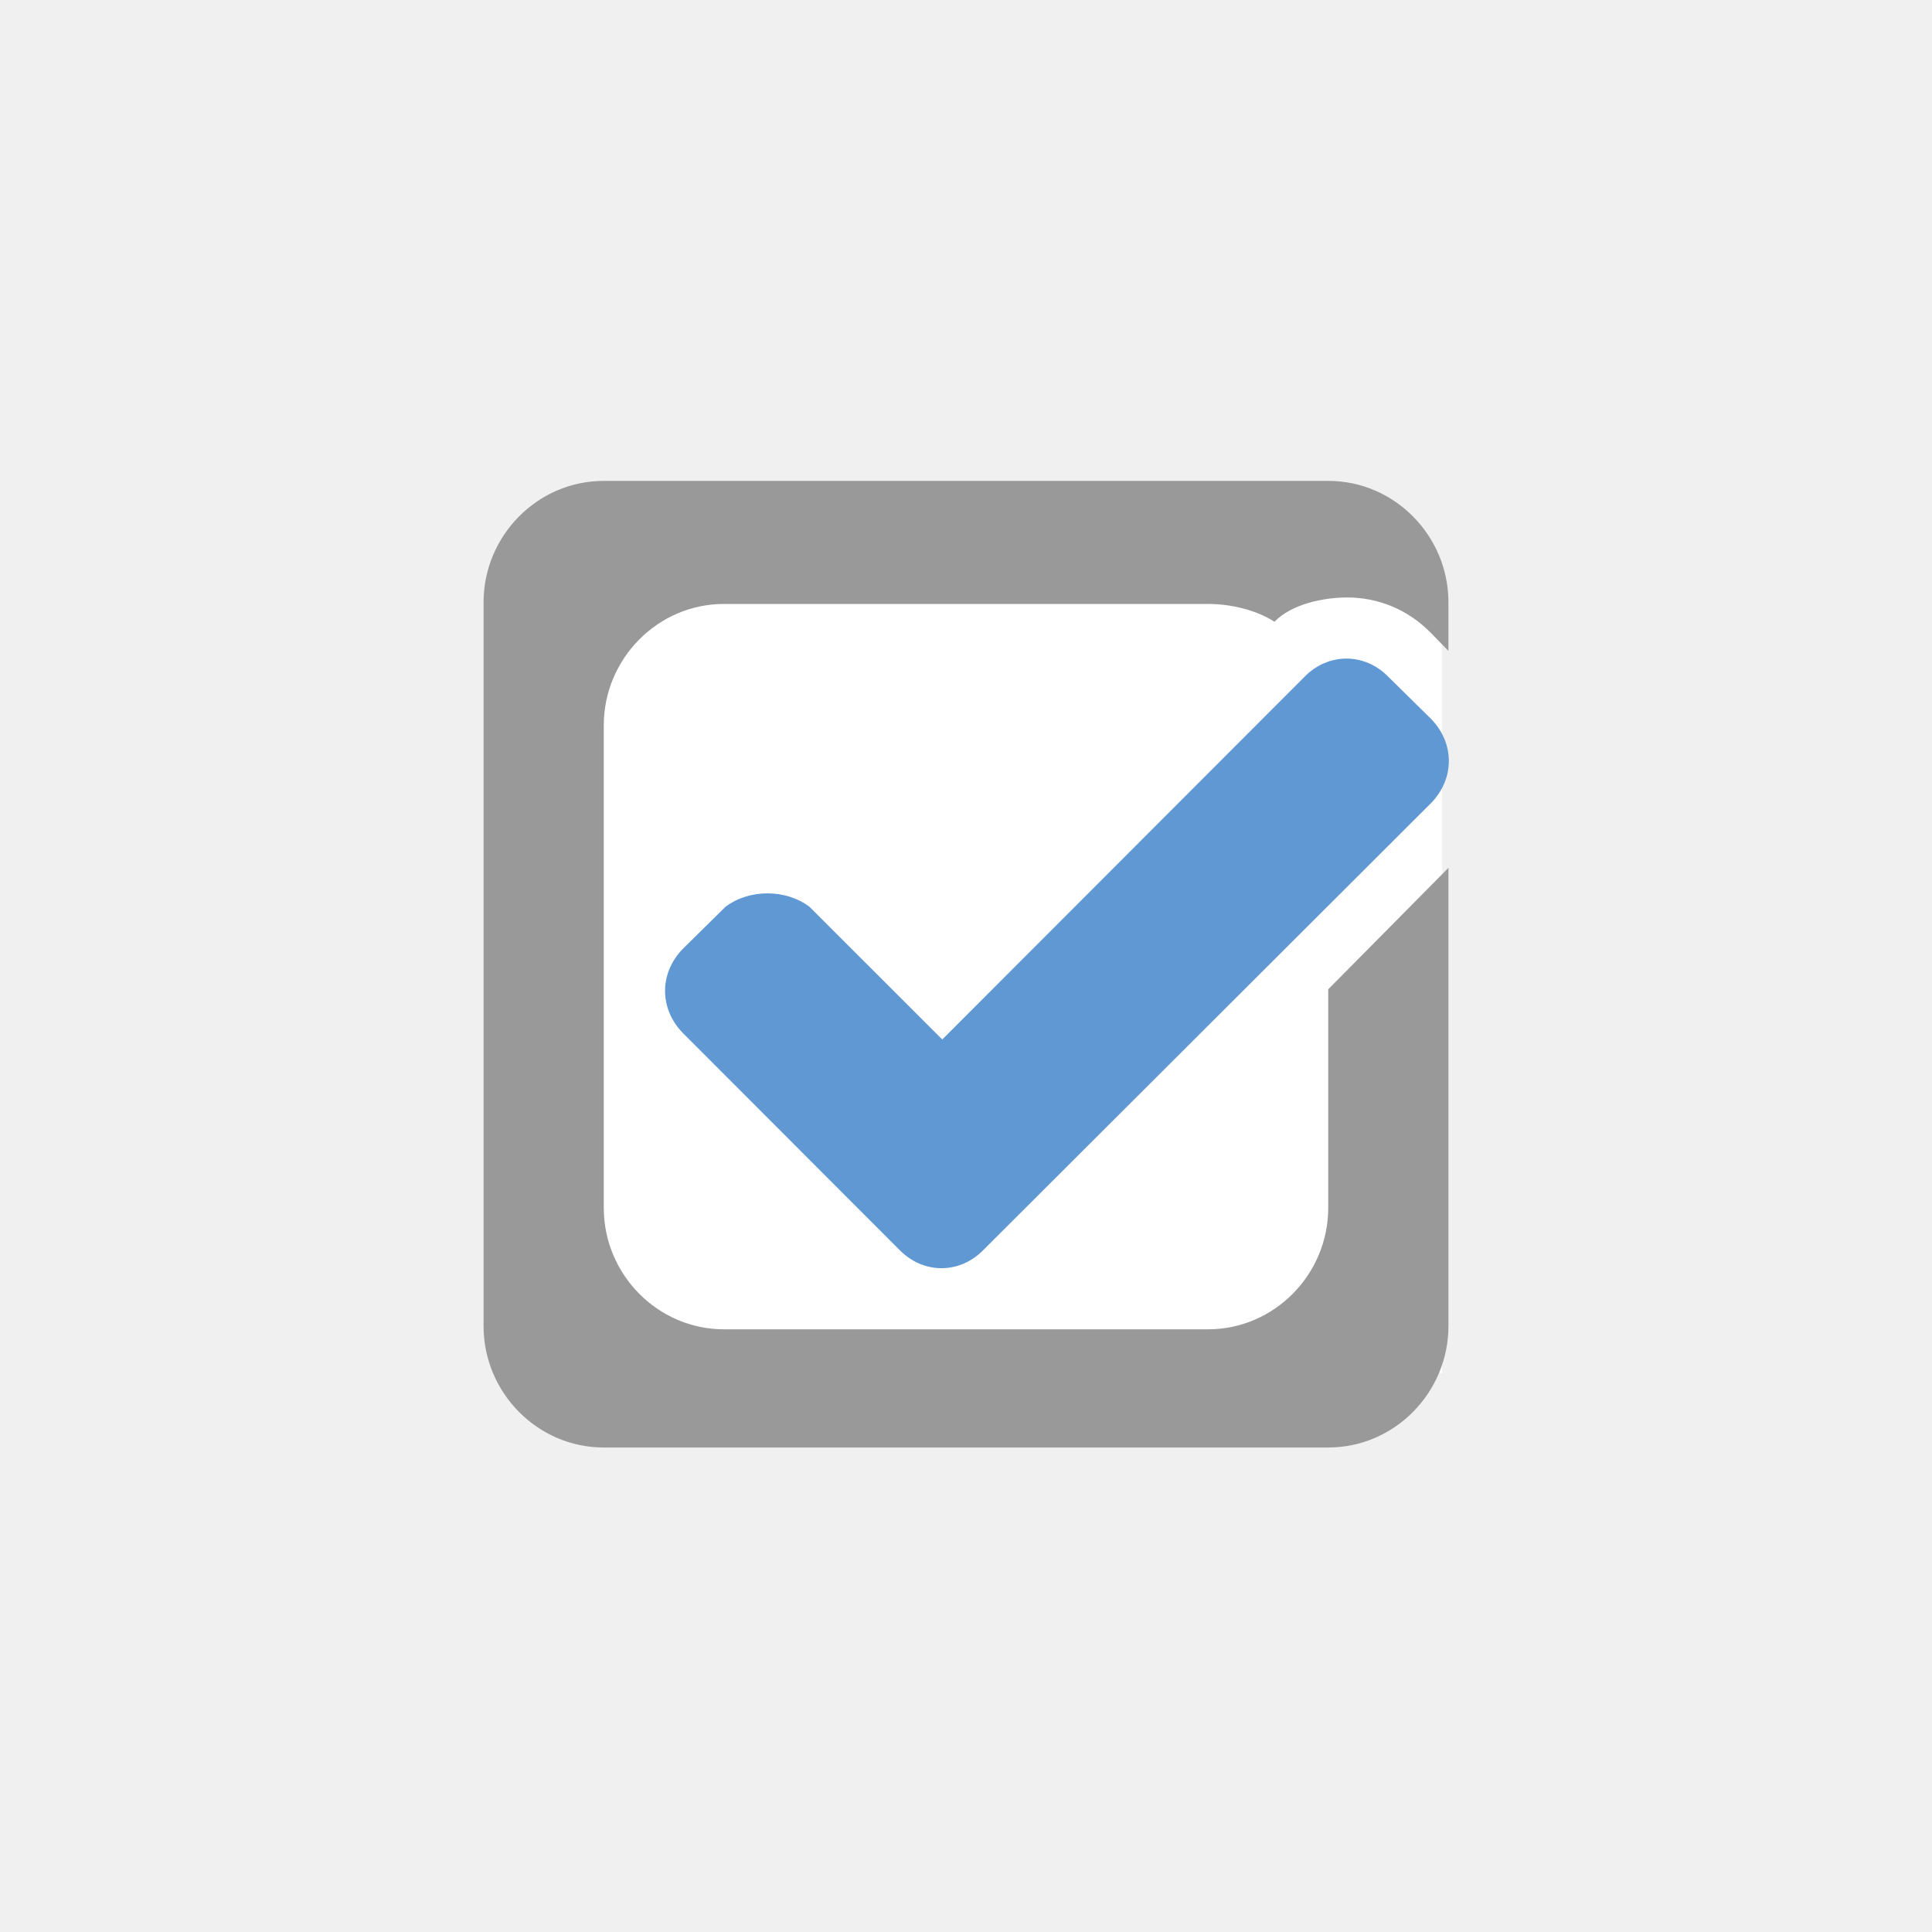
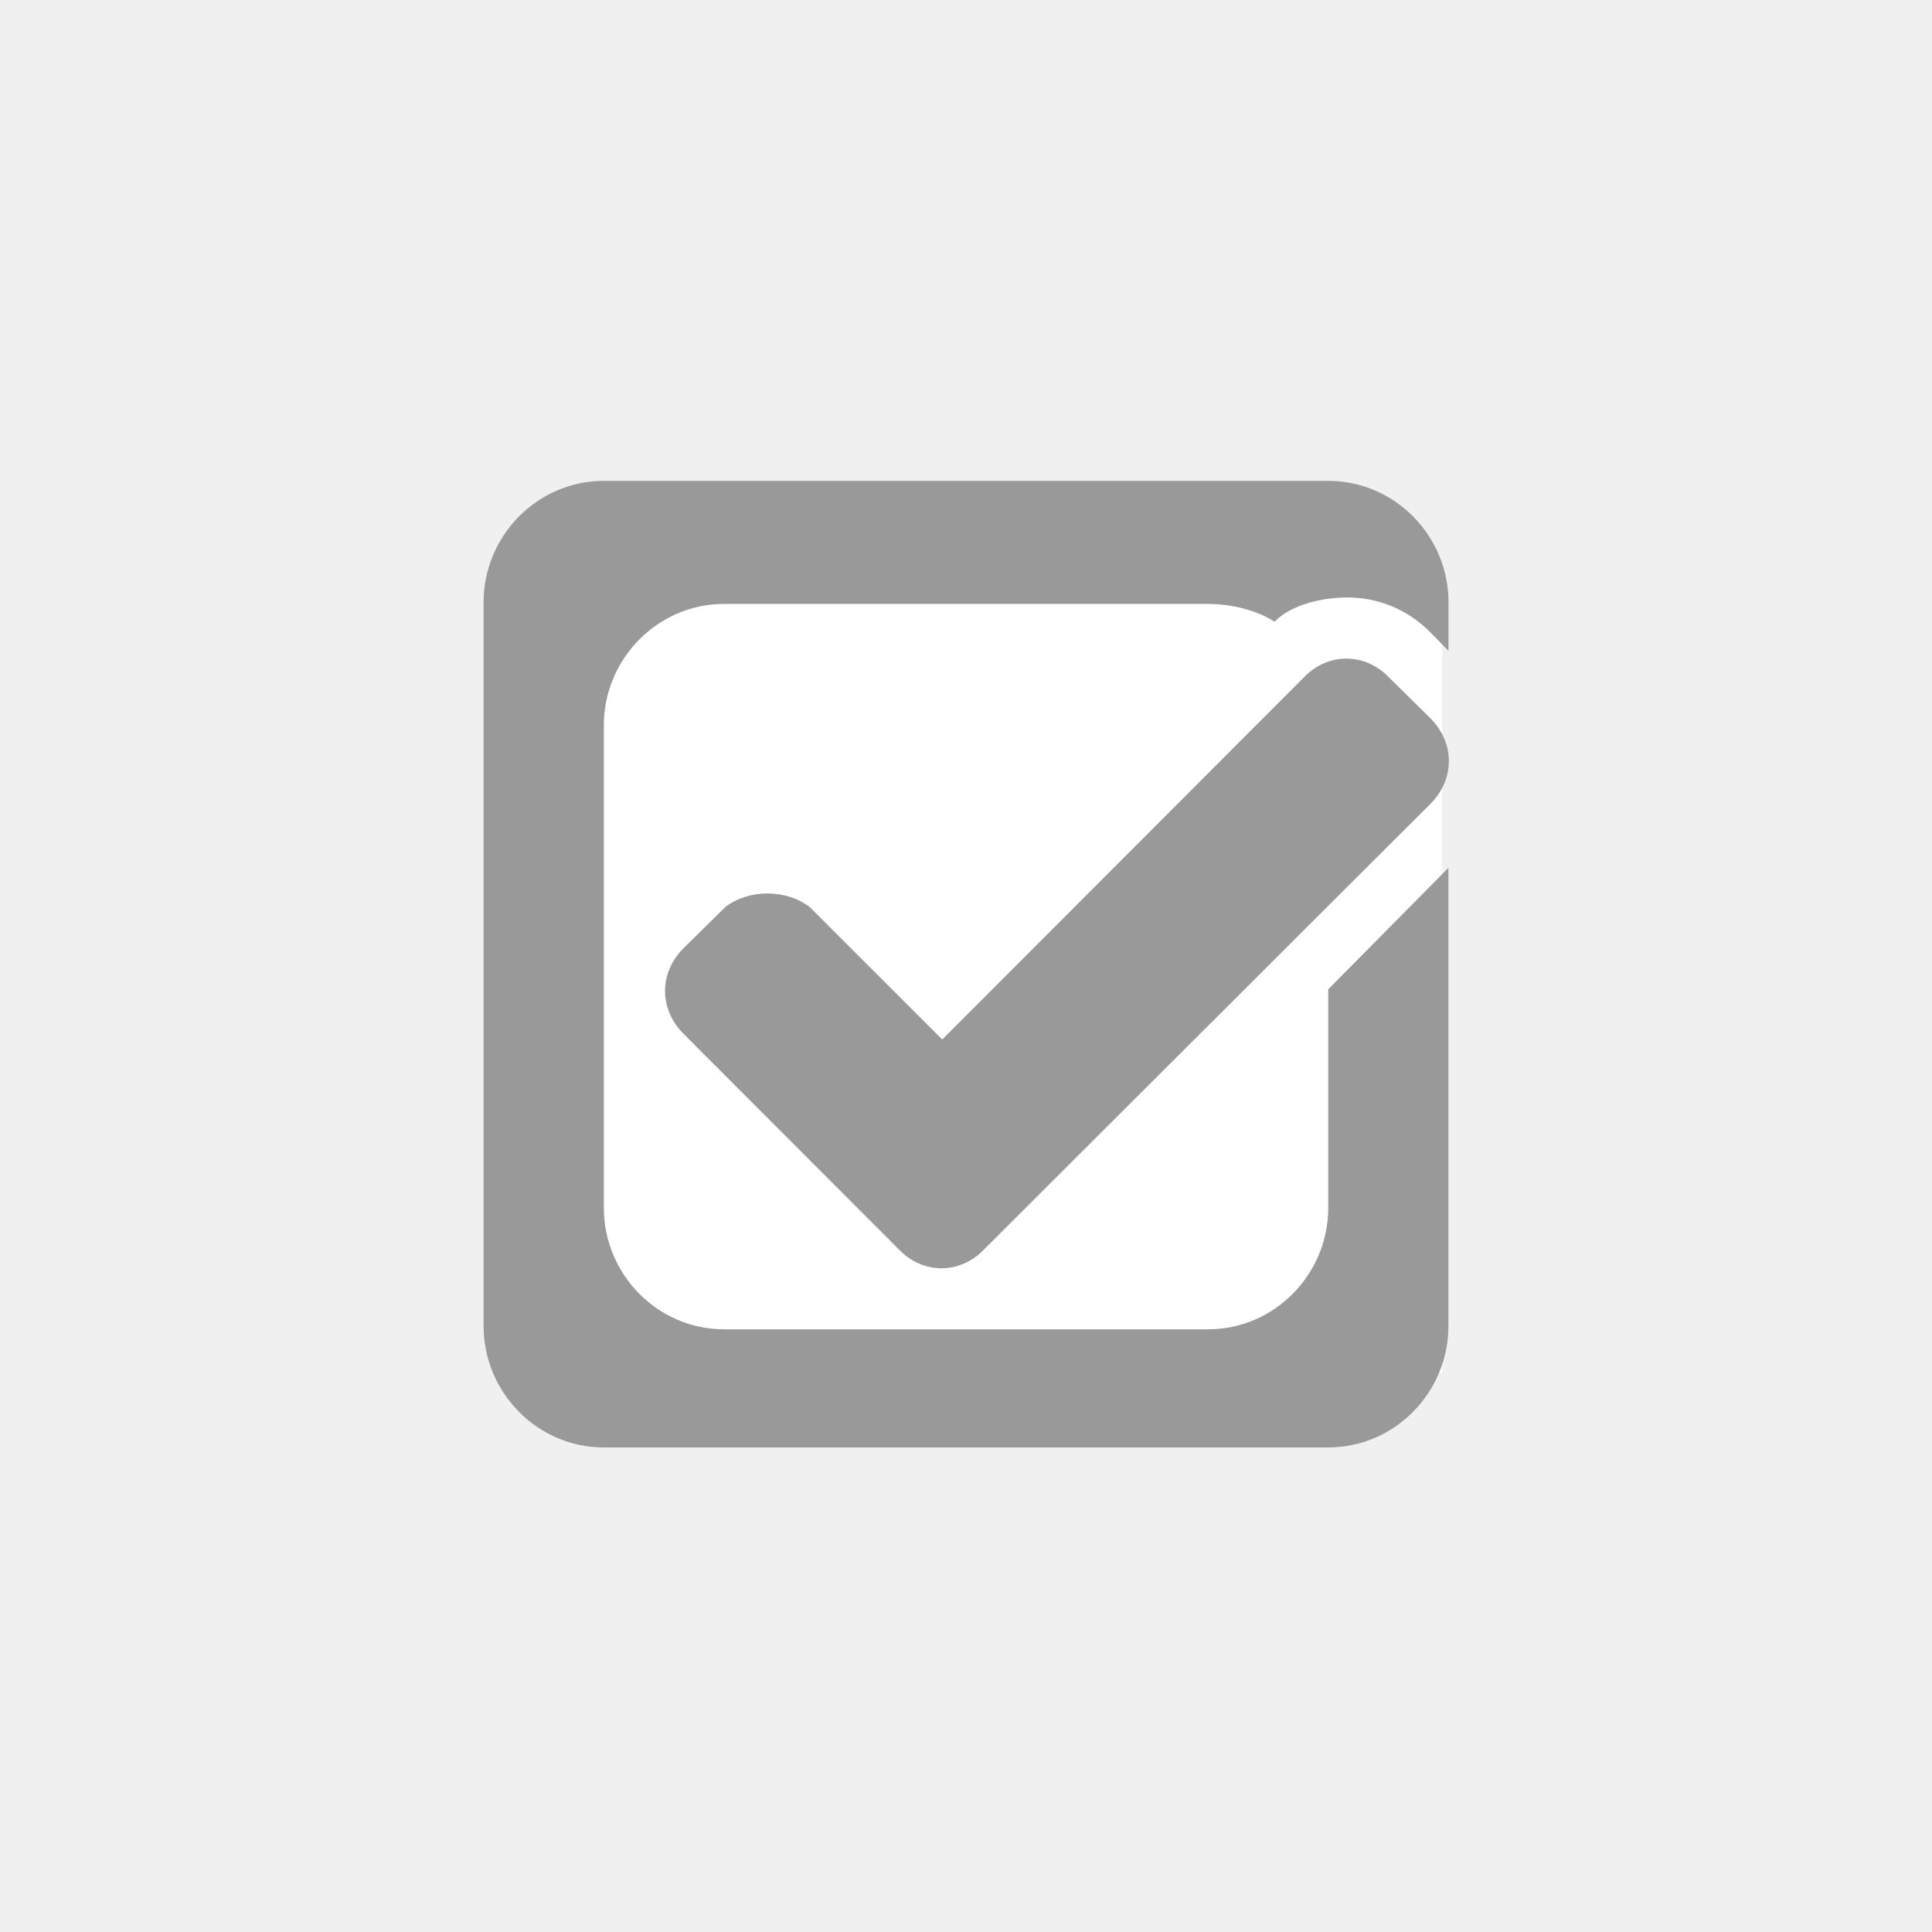
- <svg xmlns="http://www.w3.org/2000/svg" width="20" height="20" version="1.1">
-   <g transform="translate(0,-1032.362)">
-     <g transform="matrix(0.1637454,0,0,0.1676108,-0.479705,876.702)">
-       <rect y="964.4" x="40.1" height="48.6" width="53.5" style="fill:#fff;stroke:#fff" />
-       <path d="m86.9 989.9v13.4c0 4.1-3.4 7.5-7.6 7.5H48.7c-4.2 0-7.6-3.4-7.6-7.5v-29.8c0-4.1 3.4-7.5 7.6-7.5H79.3c1.5 0 3.1 0.4 4.2 1.1 1.1-1.1 3.1-1.5 4.6-1.5 1.9 0 3.8 0.7 5.3 2.2l1.1 1.1v-3c0-4.1-3.4-7.5-7.6-7.5H41.1c-4.2 0-7.6 3.4-7.6 7.5v44.7c0 4.1 3.4 7.5 7.6 7.5H86.9c4.2 0 7.6-3.4 7.6-7.5v-28.3l-7.6 7.5z" fill="#999" />
-       <path d="m93.4 973.1-2.7-2.6c-1.5-1.5-3.8-1.5-5.3 0l-22.9 22.4-8.4-8.2c-1.5-1.1-3.8-1.1-5.3 0l-2.7 2.6c-1.5 1.5-1.5 3.7 0 5.2l13.7 13.4c1.5 1.5 3.8 1.5 5.3 0L93.4 978.3c1.5-1.5 1.5-3.7 0-5.2z" fill="#5f98d3" />
-     </g>
+ <svg xmlns="http://www.w3.org/2000/svg" width="20" height="20" version="1.1" id="svg3975">
+   <defs id="defs3989" />
+   <g transform="translate(0,-1032.362)" id="g3977">
+     <rect id="rect3981" style="fill:#ffffff;stroke:#ffffff;stroke-width:0.166" width="8.76" height="8.146" x="6.086" y="1038.346" />
+     <path style="fill:#999999" id="path3983" d="m 13.75,1042.62 v 2.246 c 0,0.687 -0.557,1.257 -1.244,1.257 H 7.495 c -0.688,0 -1.244,-0.57 -1.244,-1.257 v -4.995 c 0,-0.687 0.557,-1.257 1.244,-1.257 h 5.011 c 0.246,0 0.508,0.067 0.688,0.184 0.18,-0.184 0.508,-0.251 0.753,-0.251 0.311,0 0.622,0.117 0.868,0.369 l 0.18,0.184 v -0.503 c 0,-0.687 -0.557,-1.257 -1.244,-1.257 H 6.25 c -0.688,0 -1.244,0.57 -1.244,1.257 v 7.492 c 0,0.687 0.557,1.257 1.244,1.257 h 7.5 c 0.688,0 1.244,-0.57 1.244,-1.257 v -4.743 l -1.244,1.257 z" />
+     <path style="fill:#999999;fill-opacity:1" id="path3985" d="m 14.814,1039.804 -0.442,-0.436 c -0.246,-0.251 -0.622,-0.251 -0.868,0 l -3.75,3.755 -1.375,-1.374 c -0.246,-0.184 -0.622,-0.184 -0.868,0 l -0.442,0.436 c -0.246,0.251 -0.246,0.62 0,0.872 l 2.243,2.246 c 0.246,0.251 0.622,0.251 0.868,0 l 4.634,-4.626 c 0.246,-0.252 0.246,-0.62 0,-0.872 z" />
  </g>
</svg>
